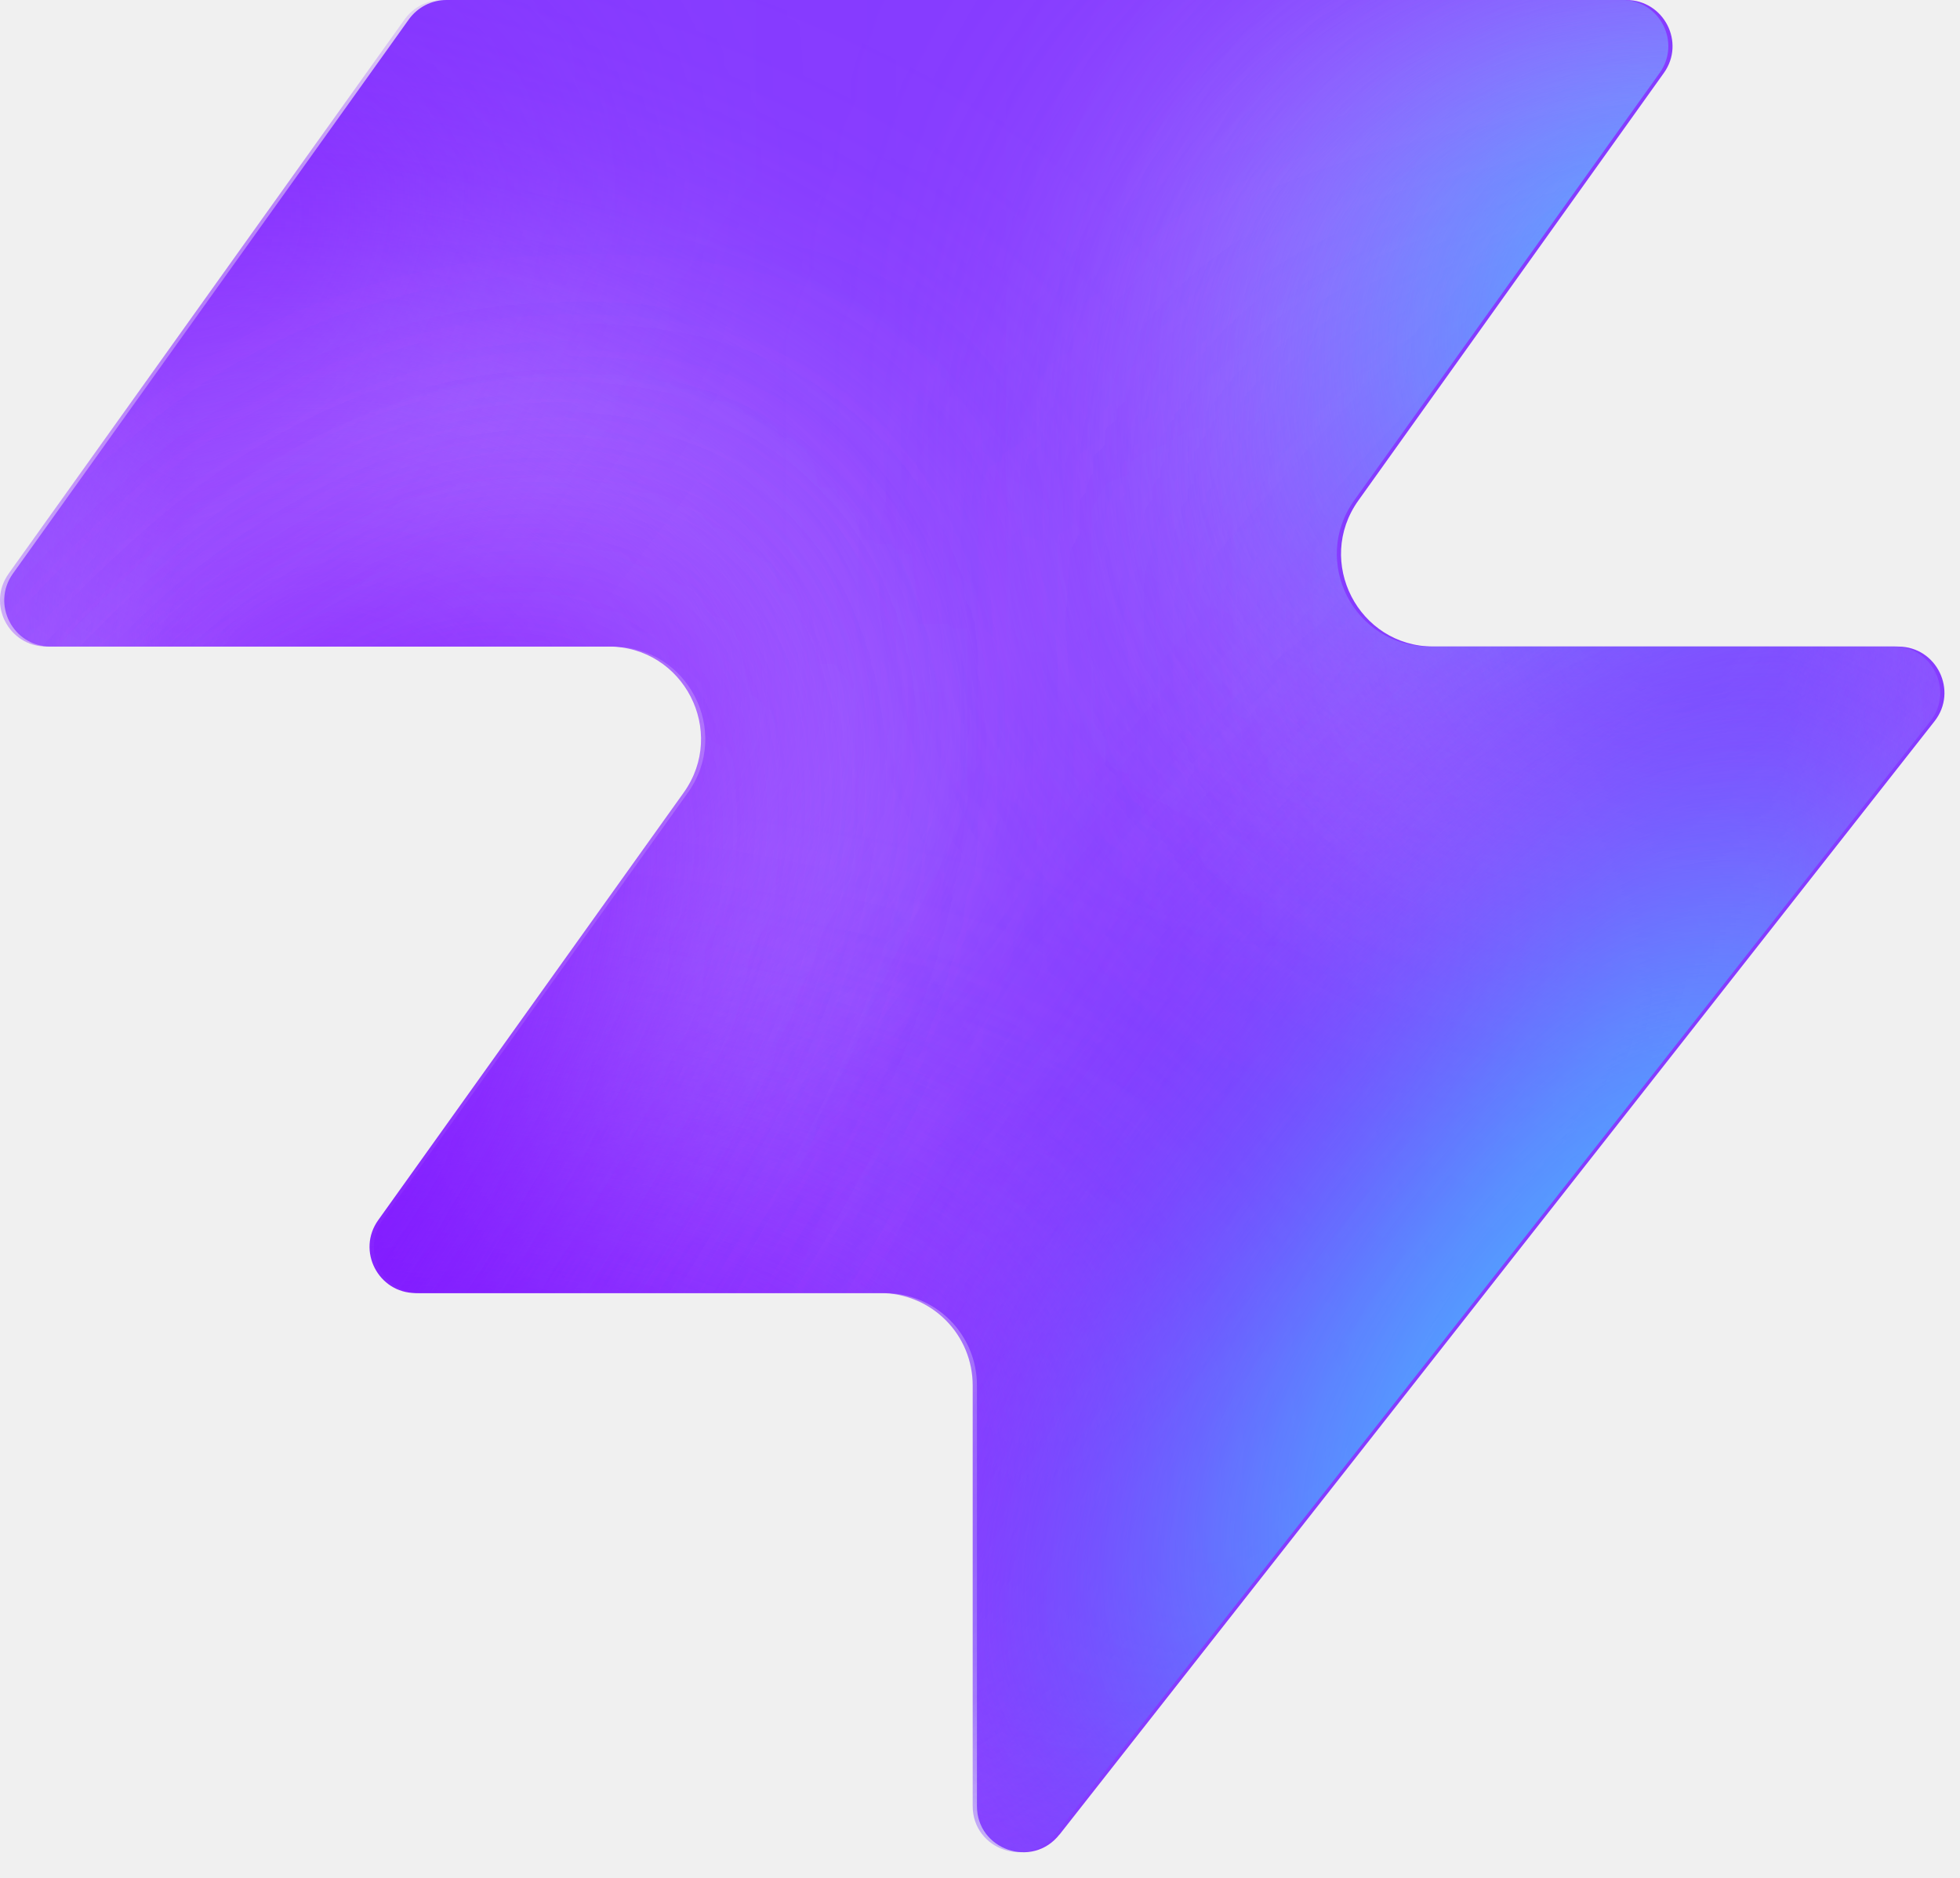
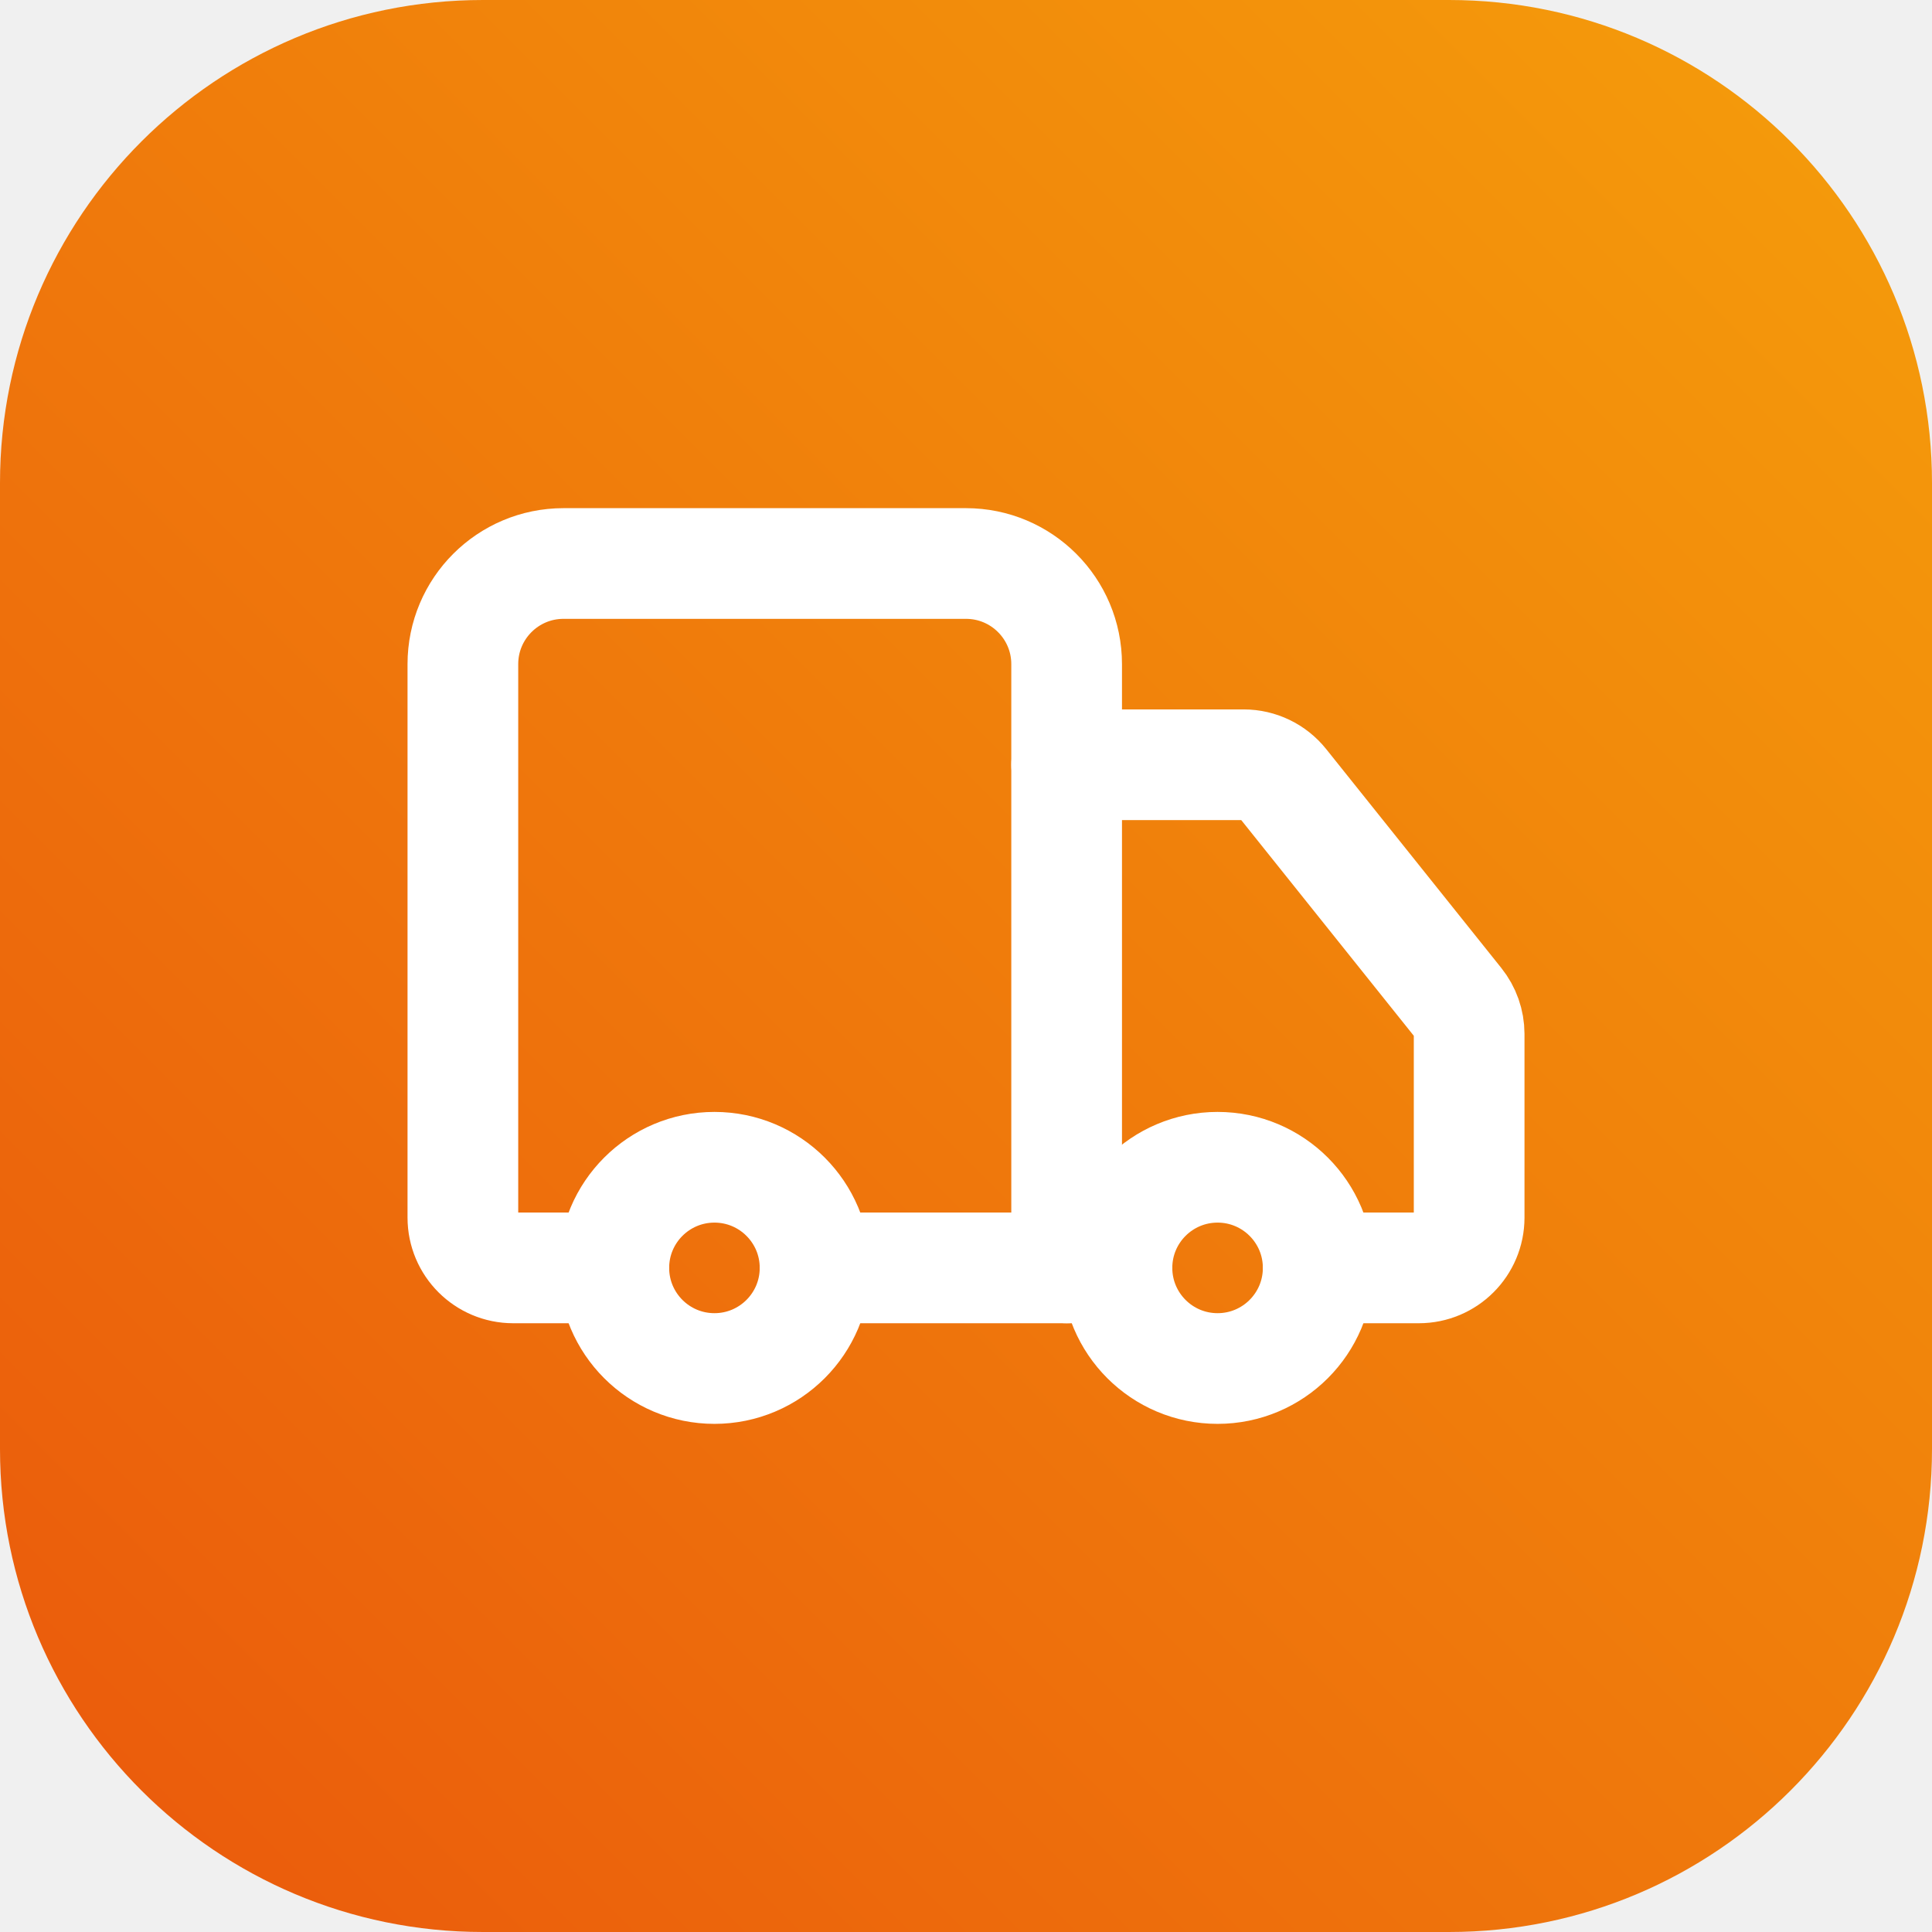
- <svg xmlns="http://www.w3.org/2000/svg" width="48" height="46" fill="none" viewBox="0 0 48 46">
-   <path fill="#863bff" d="M25.946 44.938c-.664.845-2.021.375-2.021-.698V33.937a2.26 2.26 0 0 0-2.262-2.262H10.287c-.92 0-1.456-1.04-.92-1.788l7.48-10.471c1.07-1.497 0-3.578-1.842-3.578H1.237c-.92 0-1.456-1.04-.92-1.788L10.013.474c.214-.297.556-.474.92-.474h28.894c.92 0 1.456 1.04.92 1.788l-7.48 10.471c-1.07 1.498 0 3.579 1.842 3.579h11.377c.943 0 1.473 1.088.89 1.83L25.947 44.94z" style="fill:#863bff;fill:color(display-p3 .525 .23 1);fill-opacity:1" />
-   <mask id="a" width="48" height="46" x="0" y="0" maskUnits="userSpaceOnUse" style="mask-type:alpha">
-     <path fill="#000" d="M25.842 44.938c-.664.844-2.021.375-2.021-.698V33.937a2.26 2.26 0 0 0-2.262-2.262H10.183c-.92 0-1.456-1.04-.92-1.788l7.48-10.471c1.07-1.498 0-3.579-1.842-3.579H1.133c-.92 0-1.456-1.04-.92-1.787L9.91.473c.214-.297.556-.474.92-.474h28.894c.92 0 1.456 1.04.92 1.788l-7.48 10.471c-1.07 1.498 0 3.578 1.842 3.578h11.377c.943 0 1.473 1.088.89 1.832L25.843 44.94z" style="fill:#000;fill-opacity:1" />
-   </mask>
-   <g mask="url(#a)">
-     <g filter="url(#b)">
-       <ellipse cx="5.508" cy="14.704" fill="#ede6ff" rx="5.508" ry="14.704" style="fill:#ede6ff;fill:color(display-p3 .927 .903 1);fill-opacity:1" transform="matrix(.00324 1 1 -.00324 -4.47 31.516)" />
-     </g>
-     <g filter="url(#c)">
-       <ellipse cx="10.399" cy="29.851" fill="#ede6ff" rx="10.399" ry="29.851" style="fill:#ede6ff;fill:color(display-p3 .927 .903 1);fill-opacity:1" transform="matrix(.00324 1 1 -.00324 -39.328 7.883)" />
-     </g>
-     <g filter="url(#d)">
-       <ellipse cx="5.508" cy="30.487" fill="#7e14ff" rx="5.508" ry="30.487" style="fill:#7e14ff;fill:color(display-p3 .492 .077 1);fill-opacity:1" transform="rotate(89.814 -25.913 -14.639)scale(1 -1)" />
-     </g>
-     <g filter="url(#e)">
-       <ellipse cx="5.508" cy="30.599" fill="#7e14ff" rx="5.508" ry="30.599" style="fill:#7e14ff;fill:color(display-p3 .492 .077 1);fill-opacity:1" transform="rotate(89.814 -32.644 -3.334)scale(1 -1)" />
-     </g>
-     <g filter="url(#f)">
-       <ellipse cx="5.508" cy="30.599" fill="#7e14ff" rx="5.508" ry="30.599" style="fill:#7e14ff;fill:color(display-p3 .492 .077 1);fill-opacity:1" transform="matrix(.00324 1 1 -.00324 -34.34 30.47)" />
-     </g>
-     <g filter="url(#g)">
-       <ellipse cx="14.072" cy="22.078" fill="#ede6ff" rx="14.072" ry="22.078" style="fill:#ede6ff;fill:color(display-p3 .927 .903 1);fill-opacity:1" transform="rotate(93.35 24.506 48.493)scale(-1 1)" />
-     </g>
-     <g filter="url(#h)">
-       <ellipse cx="3.47" cy="21.501" fill="#7e14ff" rx="3.47" ry="21.501" style="fill:#7e14ff;fill:color(display-p3 .492 .077 1);fill-opacity:1" transform="rotate(89.009 28.708 47.59)scale(-1 1)" />
-     </g>
-     <g filter="url(#i)">
-       <ellipse cx="3.47" cy="21.501" fill="#7e14ff" rx="3.47" ry="21.501" style="fill:#7e14ff;fill:color(display-p3 .492 .077 1);fill-opacity:1" transform="rotate(89.009 28.708 47.59)scale(-1 1)" />
-     </g>
-     <g filter="url(#j)">
-       <ellipse cx=".387" cy="8.972" fill="#7e14ff" rx="4.407" ry="29.108" style="fill:#7e14ff;fill:color(display-p3 .492 .077 1);fill-opacity:1" transform="rotate(39.51 .387 8.972)" />
-     </g>
-     <g filter="url(#k)">
-       <ellipse cx="47.523" cy="-6.092" fill="#7e14ff" rx="4.407" ry="29.108" style="fill:#7e14ff;fill:color(display-p3 .492 .077 1);fill-opacity:1" transform="rotate(37.892 47.523 -6.092)" />
-     </g>
-     <g filter="url(#l)">
-       <ellipse cx="41.412" cy="6.333" fill="#47bfff" rx="5.971" ry="9.665" style="fill:#47bfff;fill:color(display-p3 .28 .748 1);fill-opacity:1" transform="rotate(37.892 41.412 6.333)" />
-     </g>
-     <g filter="url(#m)">
-       <ellipse cx="-1.879" cy="38.332" fill="#7e14ff" rx="4.407" ry="29.108" style="fill:#7e14ff;fill:color(display-p3 .492 .077 1);fill-opacity:1" transform="rotate(37.892 -1.88 38.332)" />
-     </g>
-     <g filter="url(#n)">
-       <ellipse cx="-1.879" cy="38.332" fill="#7e14ff" rx="4.407" ry="29.108" style="fill:#7e14ff;fill:color(display-p3 .492 .077 1);fill-opacity:1" transform="rotate(37.892 -1.88 38.332)" />
-     </g>
-     <g filter="url(#o)">
-       <ellipse cx="35.651" cy="29.907" fill="#7e14ff" rx="4.407" ry="29.108" style="fill:#7e14ff;fill:color(display-p3 .492 .077 1);fill-opacity:1" transform="rotate(37.892 35.651 29.907)" />
-     </g>
-     <g filter="url(#p)">
-       <ellipse cx="38.418" cy="32.4" fill="#47bfff" rx="5.971" ry="15.297" style="fill:#47bfff;fill:color(display-p3 .28 .748 1);fill-opacity:1" transform="rotate(37.892 38.418 32.4)" />
-     </g>
+ <svg xmlns="http://www.w3.org/2000/svg" viewBox="0 0 64 64" fill="none">
+   <defs>
+     <linearGradient id="smartlogBg" x1="0" y1="64" x2="64" y2="0" gradientUnits="userSpaceOnUse">
+       <stop offset="0%" stop-color="#ea580c" />
+       <stop offset="100%" stop-color="#f59e0b" />
+     </linearGradient>
+   </defs>
+   <rect width="64" height="64" rx="16" fill="url(#smartlogBg)" />
+   <g transform="translate(12, 12) scale(1.6667)" stroke="#ffffff" stroke-width="2.2" stroke-linecap="round" stroke-linejoin="round" fill="none">
+     <path d="M14 18V6a2 2 0 0 0-2-2H4a2 2 0 0 0-2 2v11a1 1 0 0 0 1 1h2" />
+     <path d="M15 18H9" />
+     <path d="M19 18h2a1 1 0 0 0 1-1v-3.65a1 1 0 0 0-.22-.624l-3.48-4.35A1 1 0 0 0 17.52 8H14" />
+     <circle cx="17" cy="18" r="2" />
+     <circle cx="7" cy="18" r="2" />
  </g>
-   <defs>
-     <filter id="b" width="60.045" height="41.654" x="-19.77" y="16.149" color-interpolation-filters="sRGB" filterUnits="userSpaceOnUse">
-       <feFlood flood-opacity="0" result="BackgroundImageFix" />
-       <feBlend in="SourceGraphic" in2="BackgroundImageFix" result="shape" />
-       <feGaussianBlur result="effect1_foregroundBlur_2002_17158" stdDeviation="7.659" />
-     </filter>
-     <filter id="c" width="90.34" height="51.437" x="-54.613" y="-7.533" color-interpolation-filters="sRGB" filterUnits="userSpaceOnUse">
-       <feFlood flood-opacity="0" result="BackgroundImageFix" />
-       <feBlend in="SourceGraphic" in2="BackgroundImageFix" result="shape" />
-       <feGaussianBlur result="effect1_foregroundBlur_2002_17158" stdDeviation="7.659" />
-     </filter>
-     <filter id="d" width="79.355" height="29.4" x="-49.64" y="2.03" color-interpolation-filters="sRGB" filterUnits="userSpaceOnUse">
-       <feFlood flood-opacity="0" result="BackgroundImageFix" />
-       <feBlend in="SourceGraphic" in2="BackgroundImageFix" result="shape" />
-       <feGaussianBlur result="effect1_foregroundBlur_2002_17158" stdDeviation="4.596" />
-     </filter>
-     <filter id="e" width="79.579" height="29.4" x="-45.045" y="20.029" color-interpolation-filters="sRGB" filterUnits="userSpaceOnUse">
-       <feFlood flood-opacity="0" result="BackgroundImageFix" />
-       <feBlend in="SourceGraphic" in2="BackgroundImageFix" result="shape" />
-       <feGaussianBlur result="effect1_foregroundBlur_2002_17158" stdDeviation="4.596" />
-     </filter>
-     <filter id="f" width="79.579" height="29.4" x="-43.513" y="21.178" color-interpolation-filters="sRGB" filterUnits="userSpaceOnUse">
-       <feFlood flood-opacity="0" result="BackgroundImageFix" />
-       <feBlend in="SourceGraphic" in2="BackgroundImageFix" result="shape" />
-       <feGaussianBlur result="effect1_foregroundBlur_2002_17158" stdDeviation="4.596" />
-     </filter>
-     <filter id="g" width="74.749" height="58.852" x="15.756" y="-17.901" color-interpolation-filters="sRGB" filterUnits="userSpaceOnUse">
-       <feFlood flood-opacity="0" result="BackgroundImageFix" />
-       <feBlend in="SourceGraphic" in2="BackgroundImageFix" result="shape" />
-       <feGaussianBlur result="effect1_foregroundBlur_2002_17158" stdDeviation="7.659" />
-     </filter>
-     <filter id="h" width="61.377" height="25.362" x="23.548" y="2.284" color-interpolation-filters="sRGB" filterUnits="userSpaceOnUse">
-       <feFlood flood-opacity="0" result="BackgroundImageFix" />
-       <feBlend in="SourceGraphic" in2="BackgroundImageFix" result="shape" />
-       <feGaussianBlur result="effect1_foregroundBlur_2002_17158" stdDeviation="4.596" />
-     </filter>
-     <filter id="i" width="61.377" height="25.362" x="23.548" y="2.284" color-interpolation-filters="sRGB" filterUnits="userSpaceOnUse">
-       <feFlood flood-opacity="0" result="BackgroundImageFix" />
-       <feBlend in="SourceGraphic" in2="BackgroundImageFix" result="shape" />
-       <feGaussianBlur result="effect1_foregroundBlur_2002_17158" stdDeviation="4.596" />
-     </filter>
-     <filter id="j" width="56.045" height="63.649" x="-27.636" y="-22.853" color-interpolation-filters="sRGB" filterUnits="userSpaceOnUse">
-       <feFlood flood-opacity="0" result="BackgroundImageFix" />
-       <feBlend in="SourceGraphic" in2="BackgroundImageFix" result="shape" />
-       <feGaussianBlur result="effect1_foregroundBlur_2002_17158" stdDeviation="4.596" />
-     </filter>
-     <filter id="k" width="54.814" height="64.646" x="20.116" y="-38.415" color-interpolation-filters="sRGB" filterUnits="userSpaceOnUse">
-       <feFlood flood-opacity="0" result="BackgroundImageFix" />
-       <feBlend in="SourceGraphic" in2="BackgroundImageFix" result="shape" />
-       <feGaussianBlur result="effect1_foregroundBlur_2002_17158" stdDeviation="4.596" />
-     </filter>
-     <filter id="l" width="33.541" height="35.313" x="24.641" y="-11.323" color-interpolation-filters="sRGB" filterUnits="userSpaceOnUse">
-       <feFlood flood-opacity="0" result="BackgroundImageFix" />
-       <feBlend in="SourceGraphic" in2="BackgroundImageFix" result="shape" />
-       <feGaussianBlur result="effect1_foregroundBlur_2002_17158" stdDeviation="4.596" />
-     </filter>
-     <filter id="m" width="54.814" height="64.646" x="-29.286" y="6.009" color-interpolation-filters="sRGB" filterUnits="userSpaceOnUse">
-       <feFlood flood-opacity="0" result="BackgroundImageFix" />
-       <feBlend in="SourceGraphic" in2="BackgroundImageFix" result="shape" />
-       <feGaussianBlur result="effect1_foregroundBlur_2002_17158" stdDeviation="4.596" />
-     </filter>
-     <filter id="n" width="54.814" height="64.646" x="-29.286" y="6.009" color-interpolation-filters="sRGB" filterUnits="userSpaceOnUse">
-       <feFlood flood-opacity="0" result="BackgroundImageFix" />
-       <feBlend in="SourceGraphic" in2="BackgroundImageFix" result="shape" />
-       <feGaussianBlur result="effect1_foregroundBlur_2002_17158" stdDeviation="4.596" />
-     </filter>
-     <filter id="o" width="54.814" height="64.646" x="8.244" y="-2.416" color-interpolation-filters="sRGB" filterUnits="userSpaceOnUse">
-       <feFlood flood-opacity="0" result="BackgroundImageFix" />
-       <feBlend in="SourceGraphic" in2="BackgroundImageFix" result="shape" />
-       <feGaussianBlur result="effect1_foregroundBlur_2002_17158" stdDeviation="4.596" />
-     </filter>
-     <filter id="p" width="39.409" height="43.623" x="18.713" y="10.588" color-interpolation-filters="sRGB" filterUnits="userSpaceOnUse">
-       <feFlood flood-opacity="0" result="BackgroundImageFix" />
-       <feBlend in="SourceGraphic" in2="BackgroundImageFix" result="shape" />
-       <feGaussianBlur result="effect1_foregroundBlur_2002_17158" stdDeviation="4.596" />
-     </filter>
-   </defs>
</svg>
